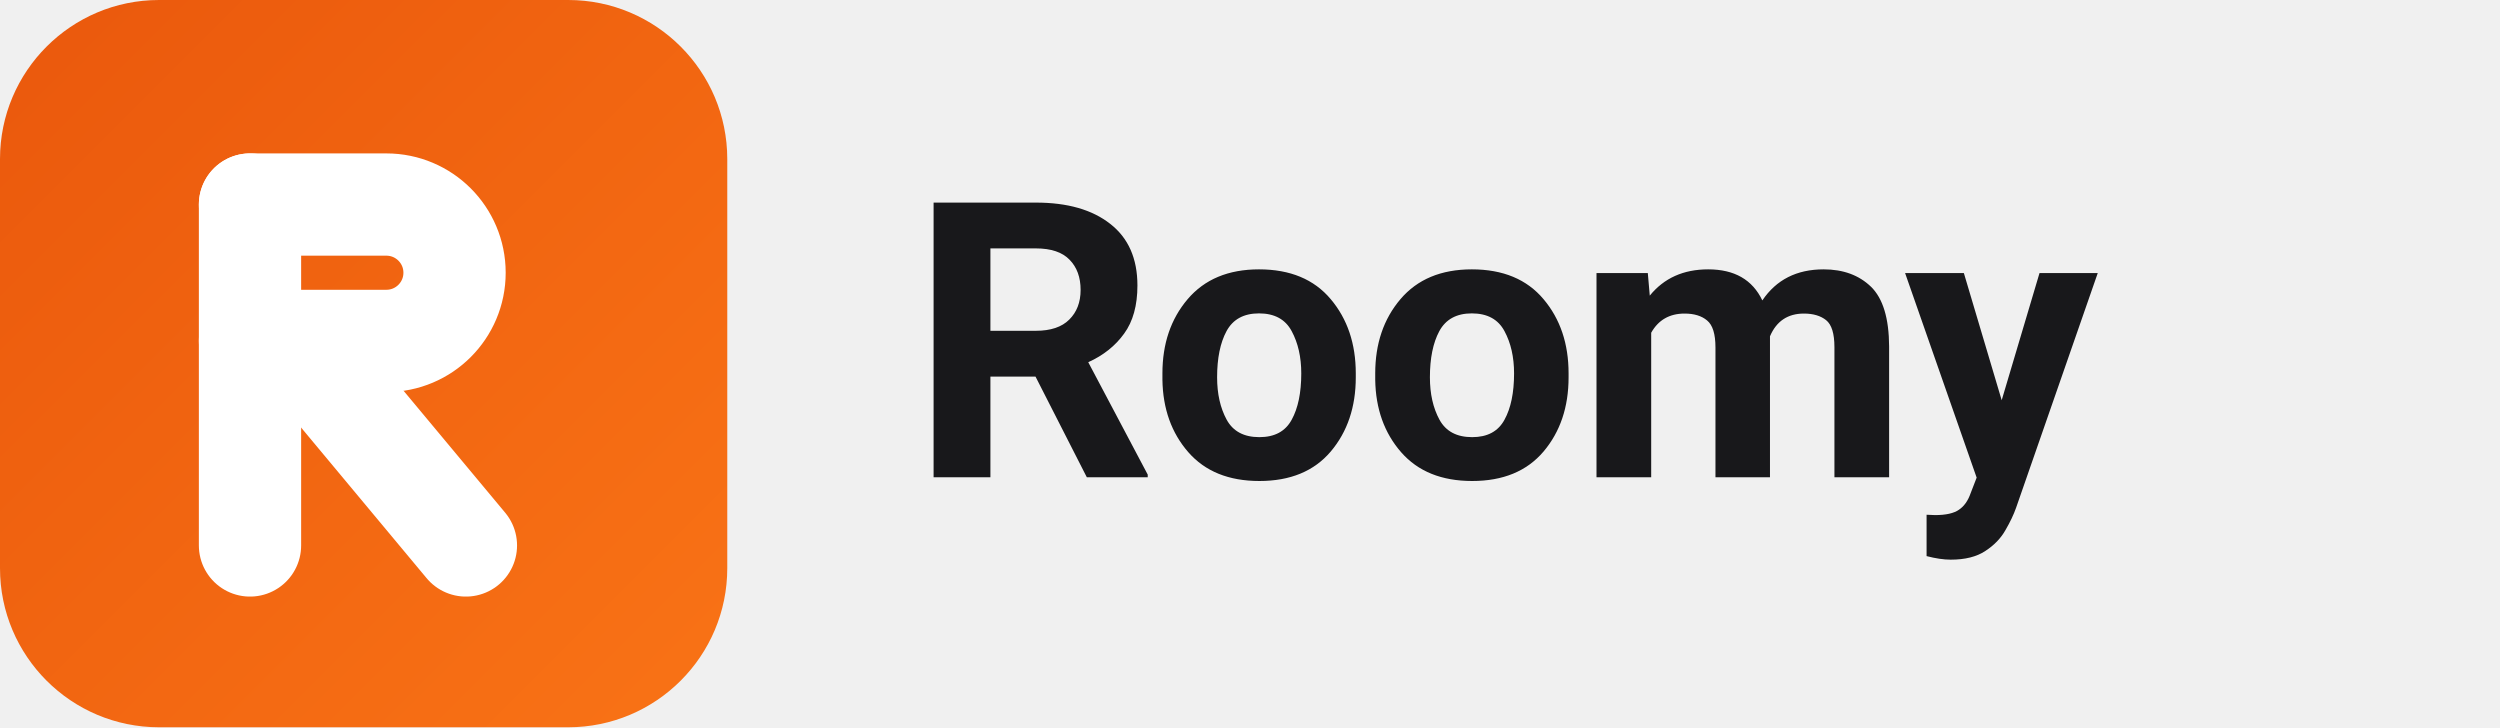
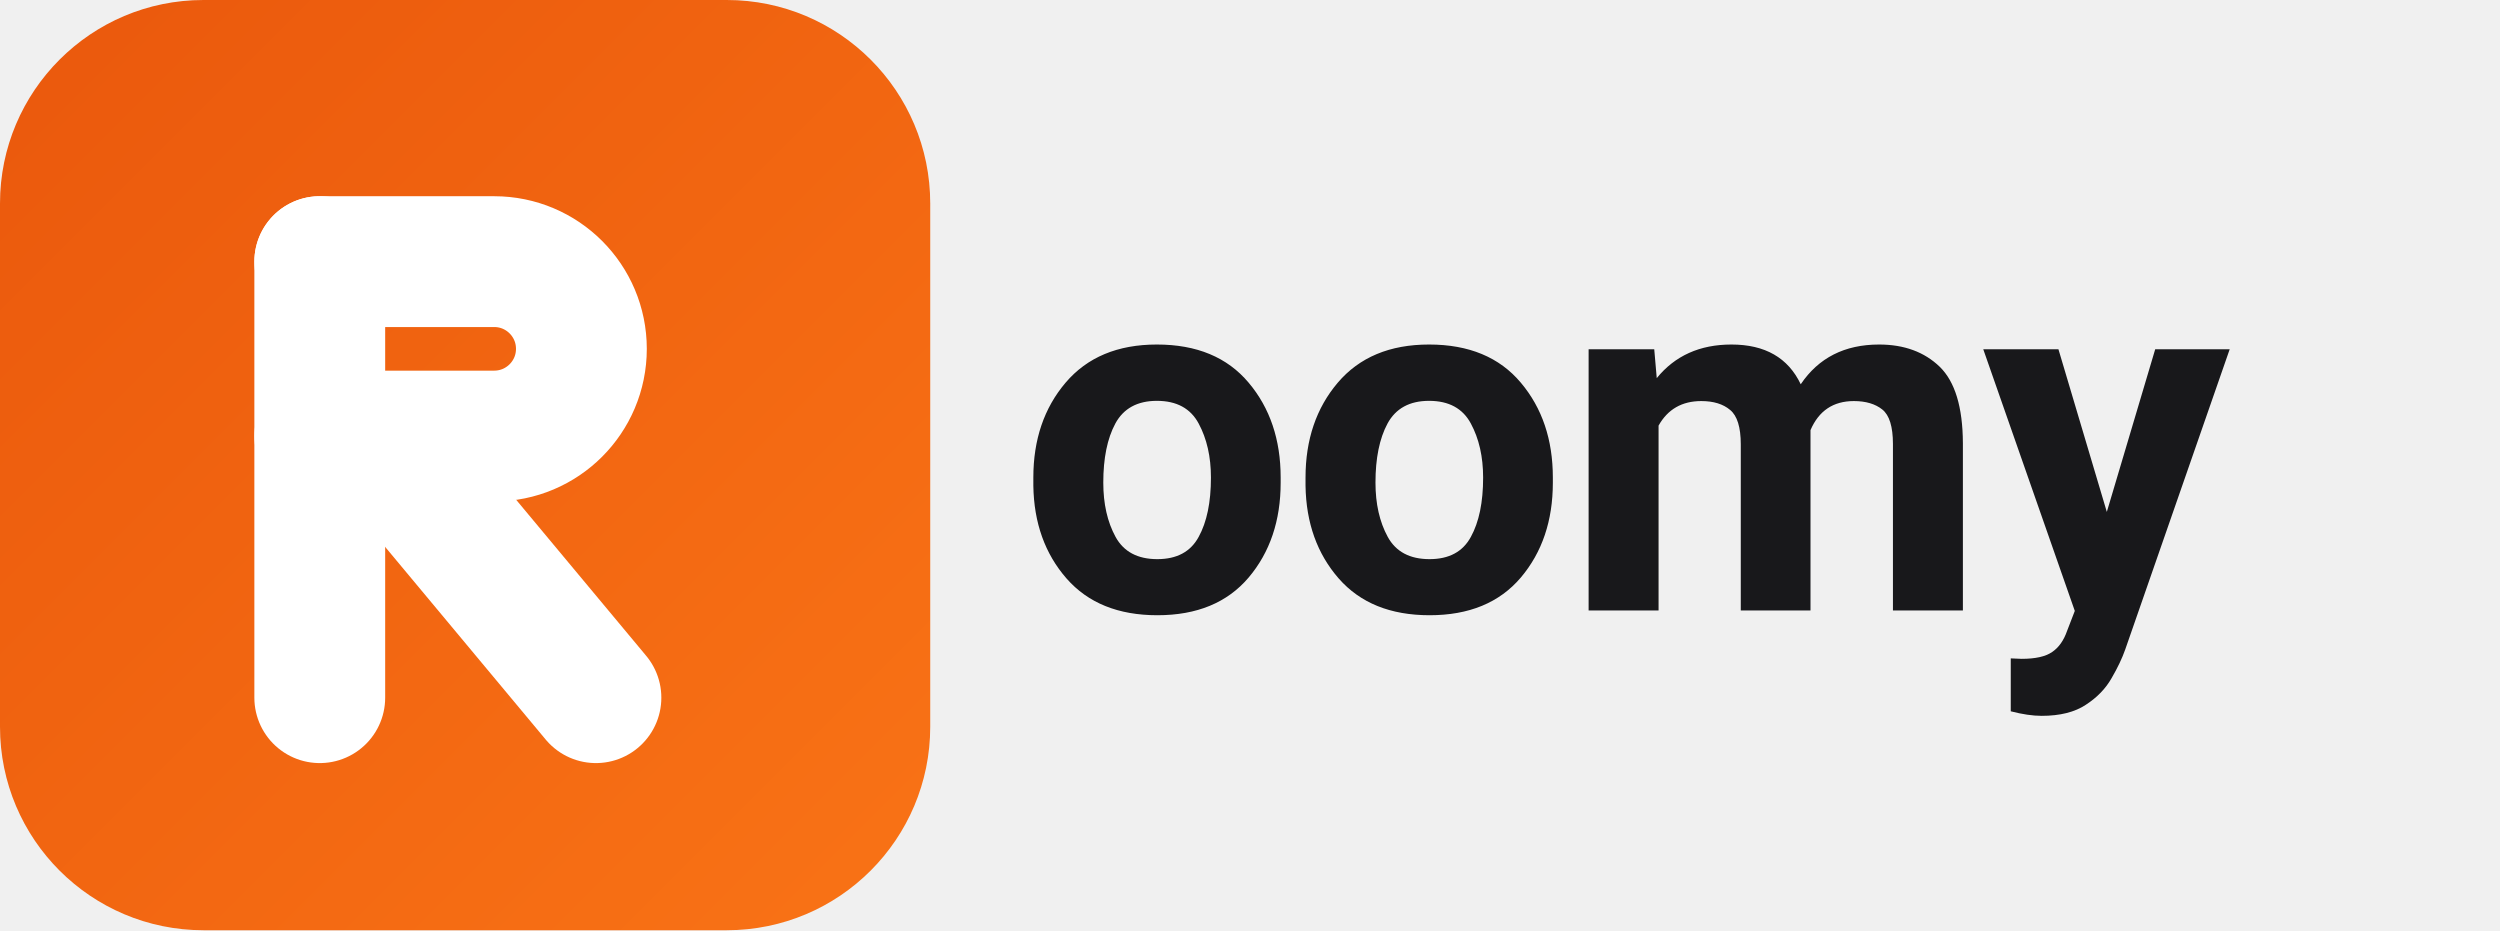
- <svg xmlns="http://www.w3.org/2000/svg" viewBox="0 0 220 64" role="img" aria-label="Roomy">
+ <svg xmlns="http://www.w3.org/2000/svg" viewBox="0 0 172 64" role="img" aria-label="Roomy">
  <defs>
    <linearGradient id="roomyTile" x1="0" y1="0" x2="64" y2="64" gradientUnits="userSpaceOnUse">
      <stop offset="0" stop-color="#ea580c" />
      <stop offset="1" stop-color="#f97316" />
    </linearGradient>
  </defs>
  <rect width="64" height="64" rx="14" fill="url(#roomyTile)" />
  <g fill="none" stroke="#ffffff" stroke-width="9" stroke-linecap="round" stroke-linejoin="round">
    <path d="M22 18 V48" />
    <path d="M22 18 H34 A6 6 0 0 1 34 30 H22" />
    <path d="M26 30 L41 48" />
  </g>
-   <text x="80" y="42" font-family="system-ui, -apple-system, 'Segoe UI', Roboto, sans-serif" font-size="34" font-weight="700" letter-spacing="-0.5" fill="#18181b">Roomy</text>
+   <text x="70" y="42" font-family="system-ui, -apple-system, 'Segoe UI', Roboto, sans-serif" font-size="34" font-weight="700" letter-spacing="-0.5" fill="#18181b">oomy</text>
</svg>
